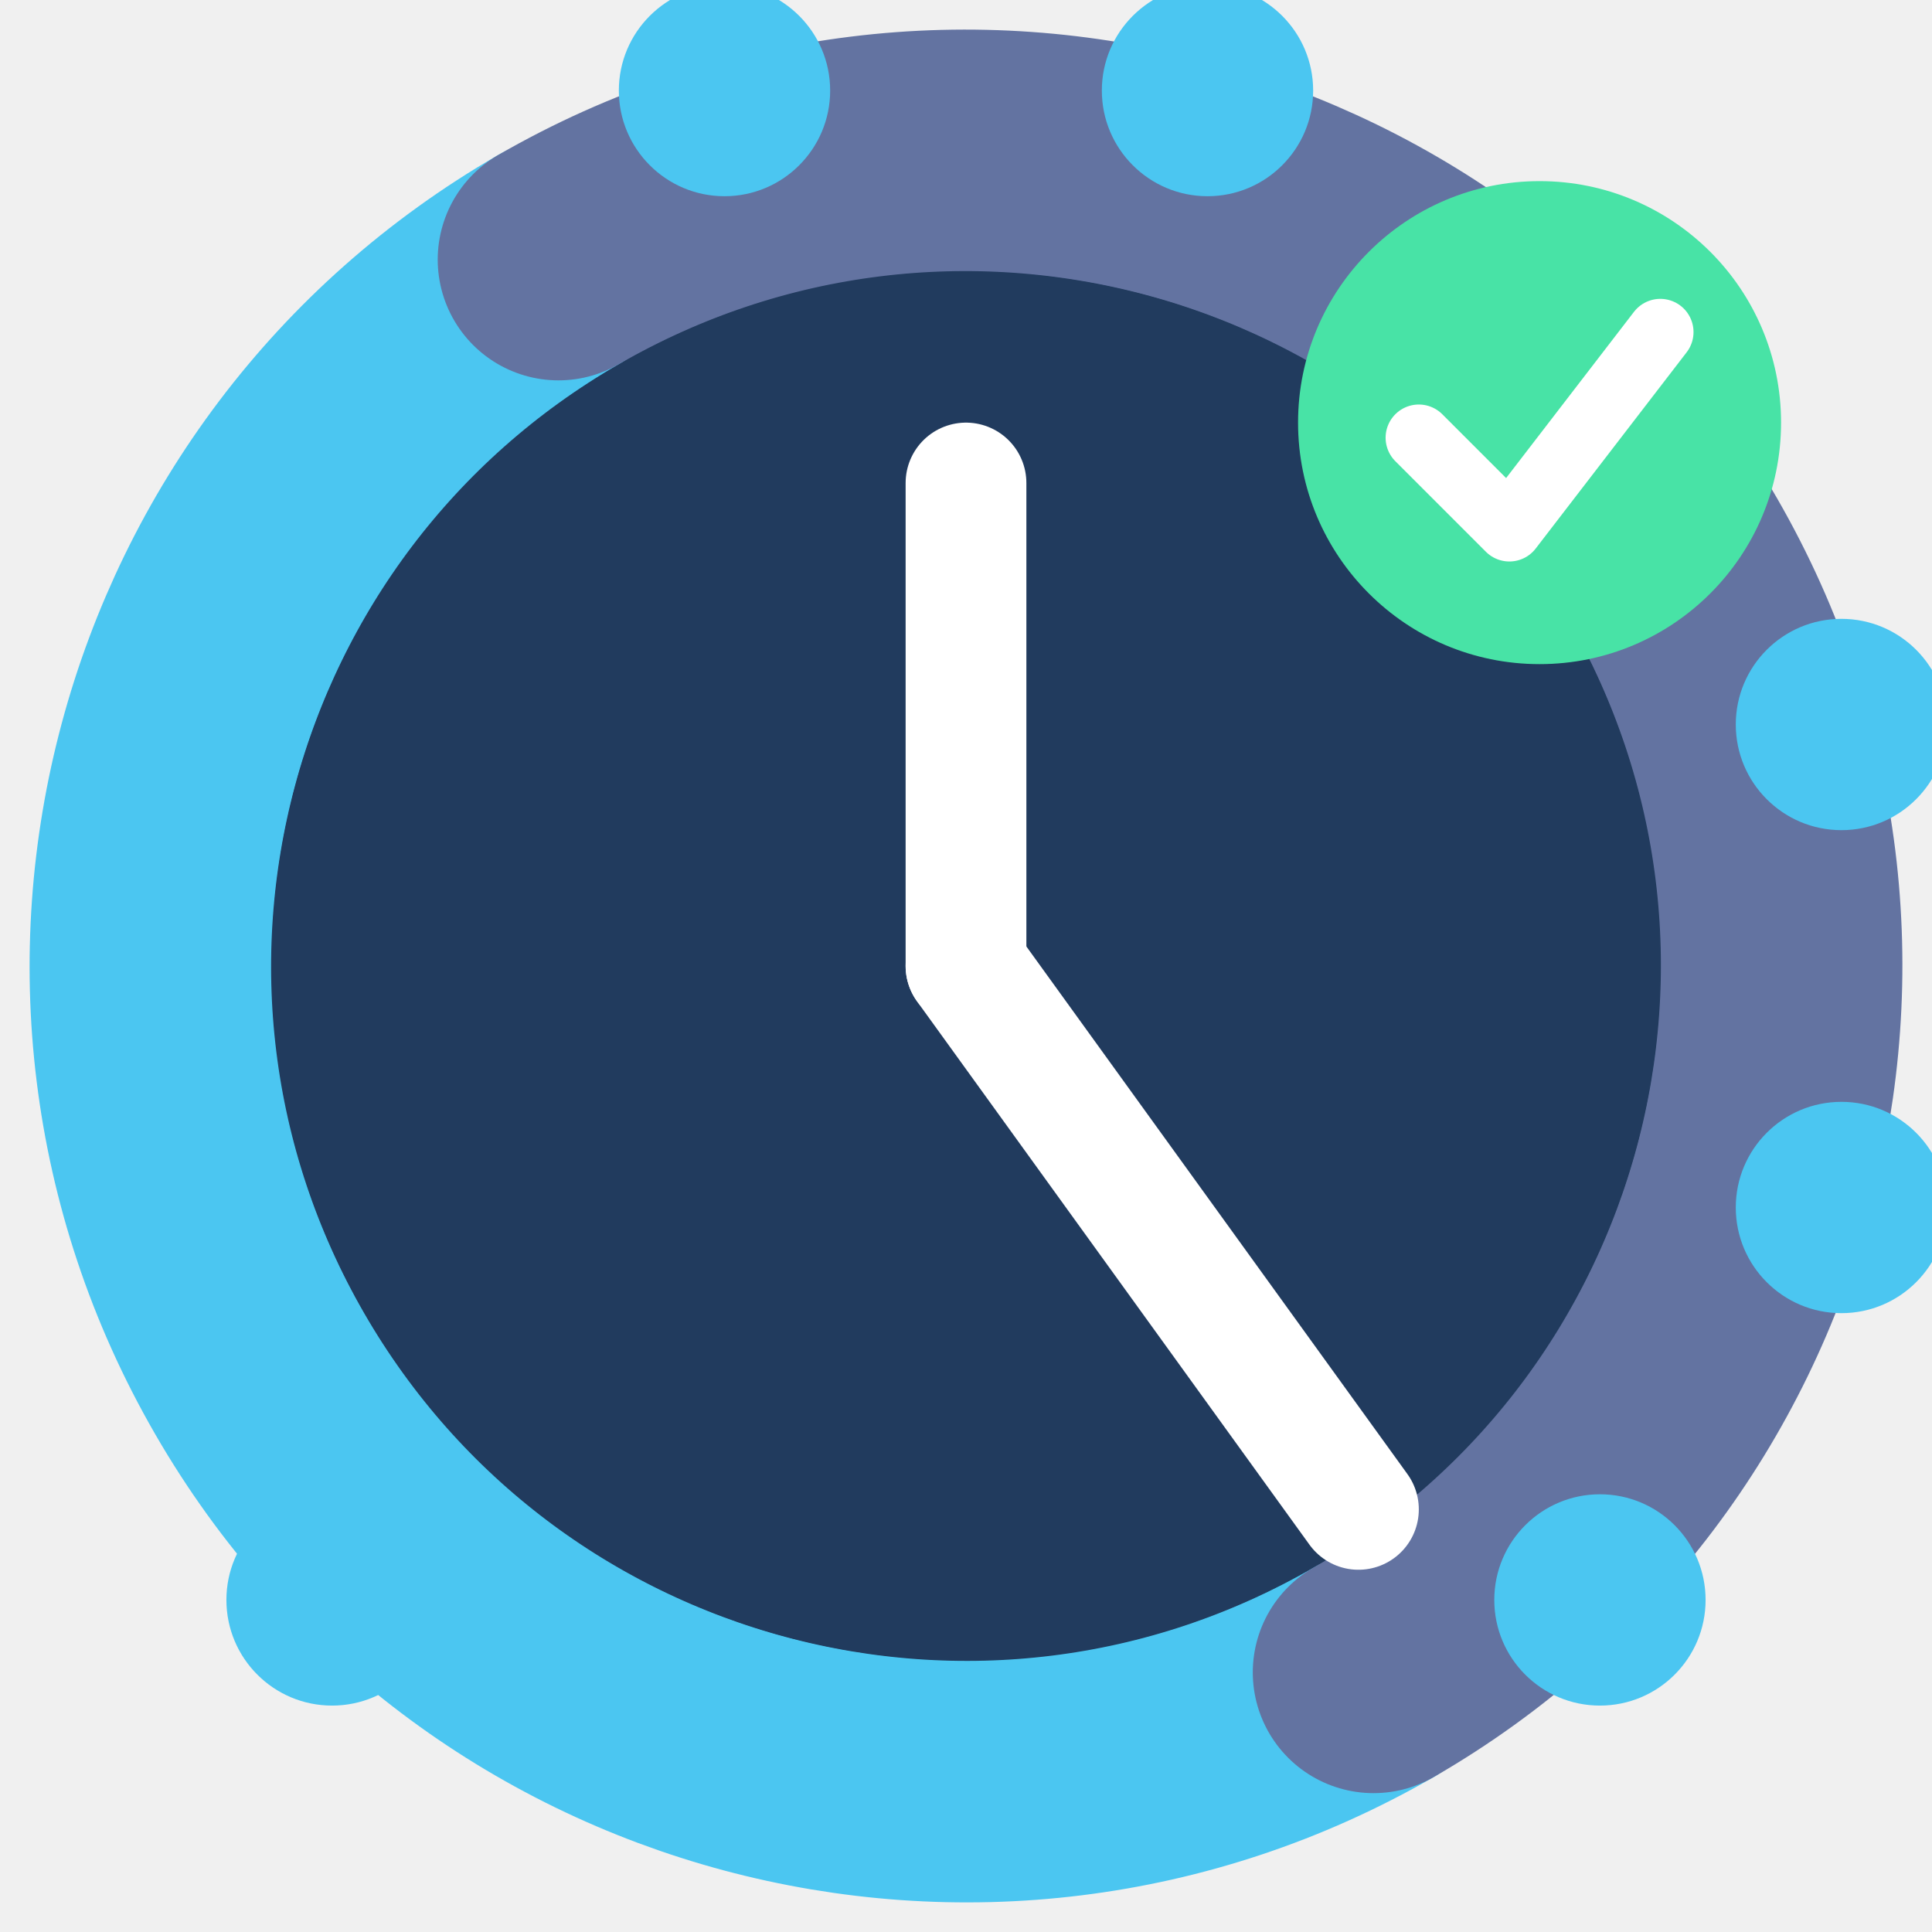
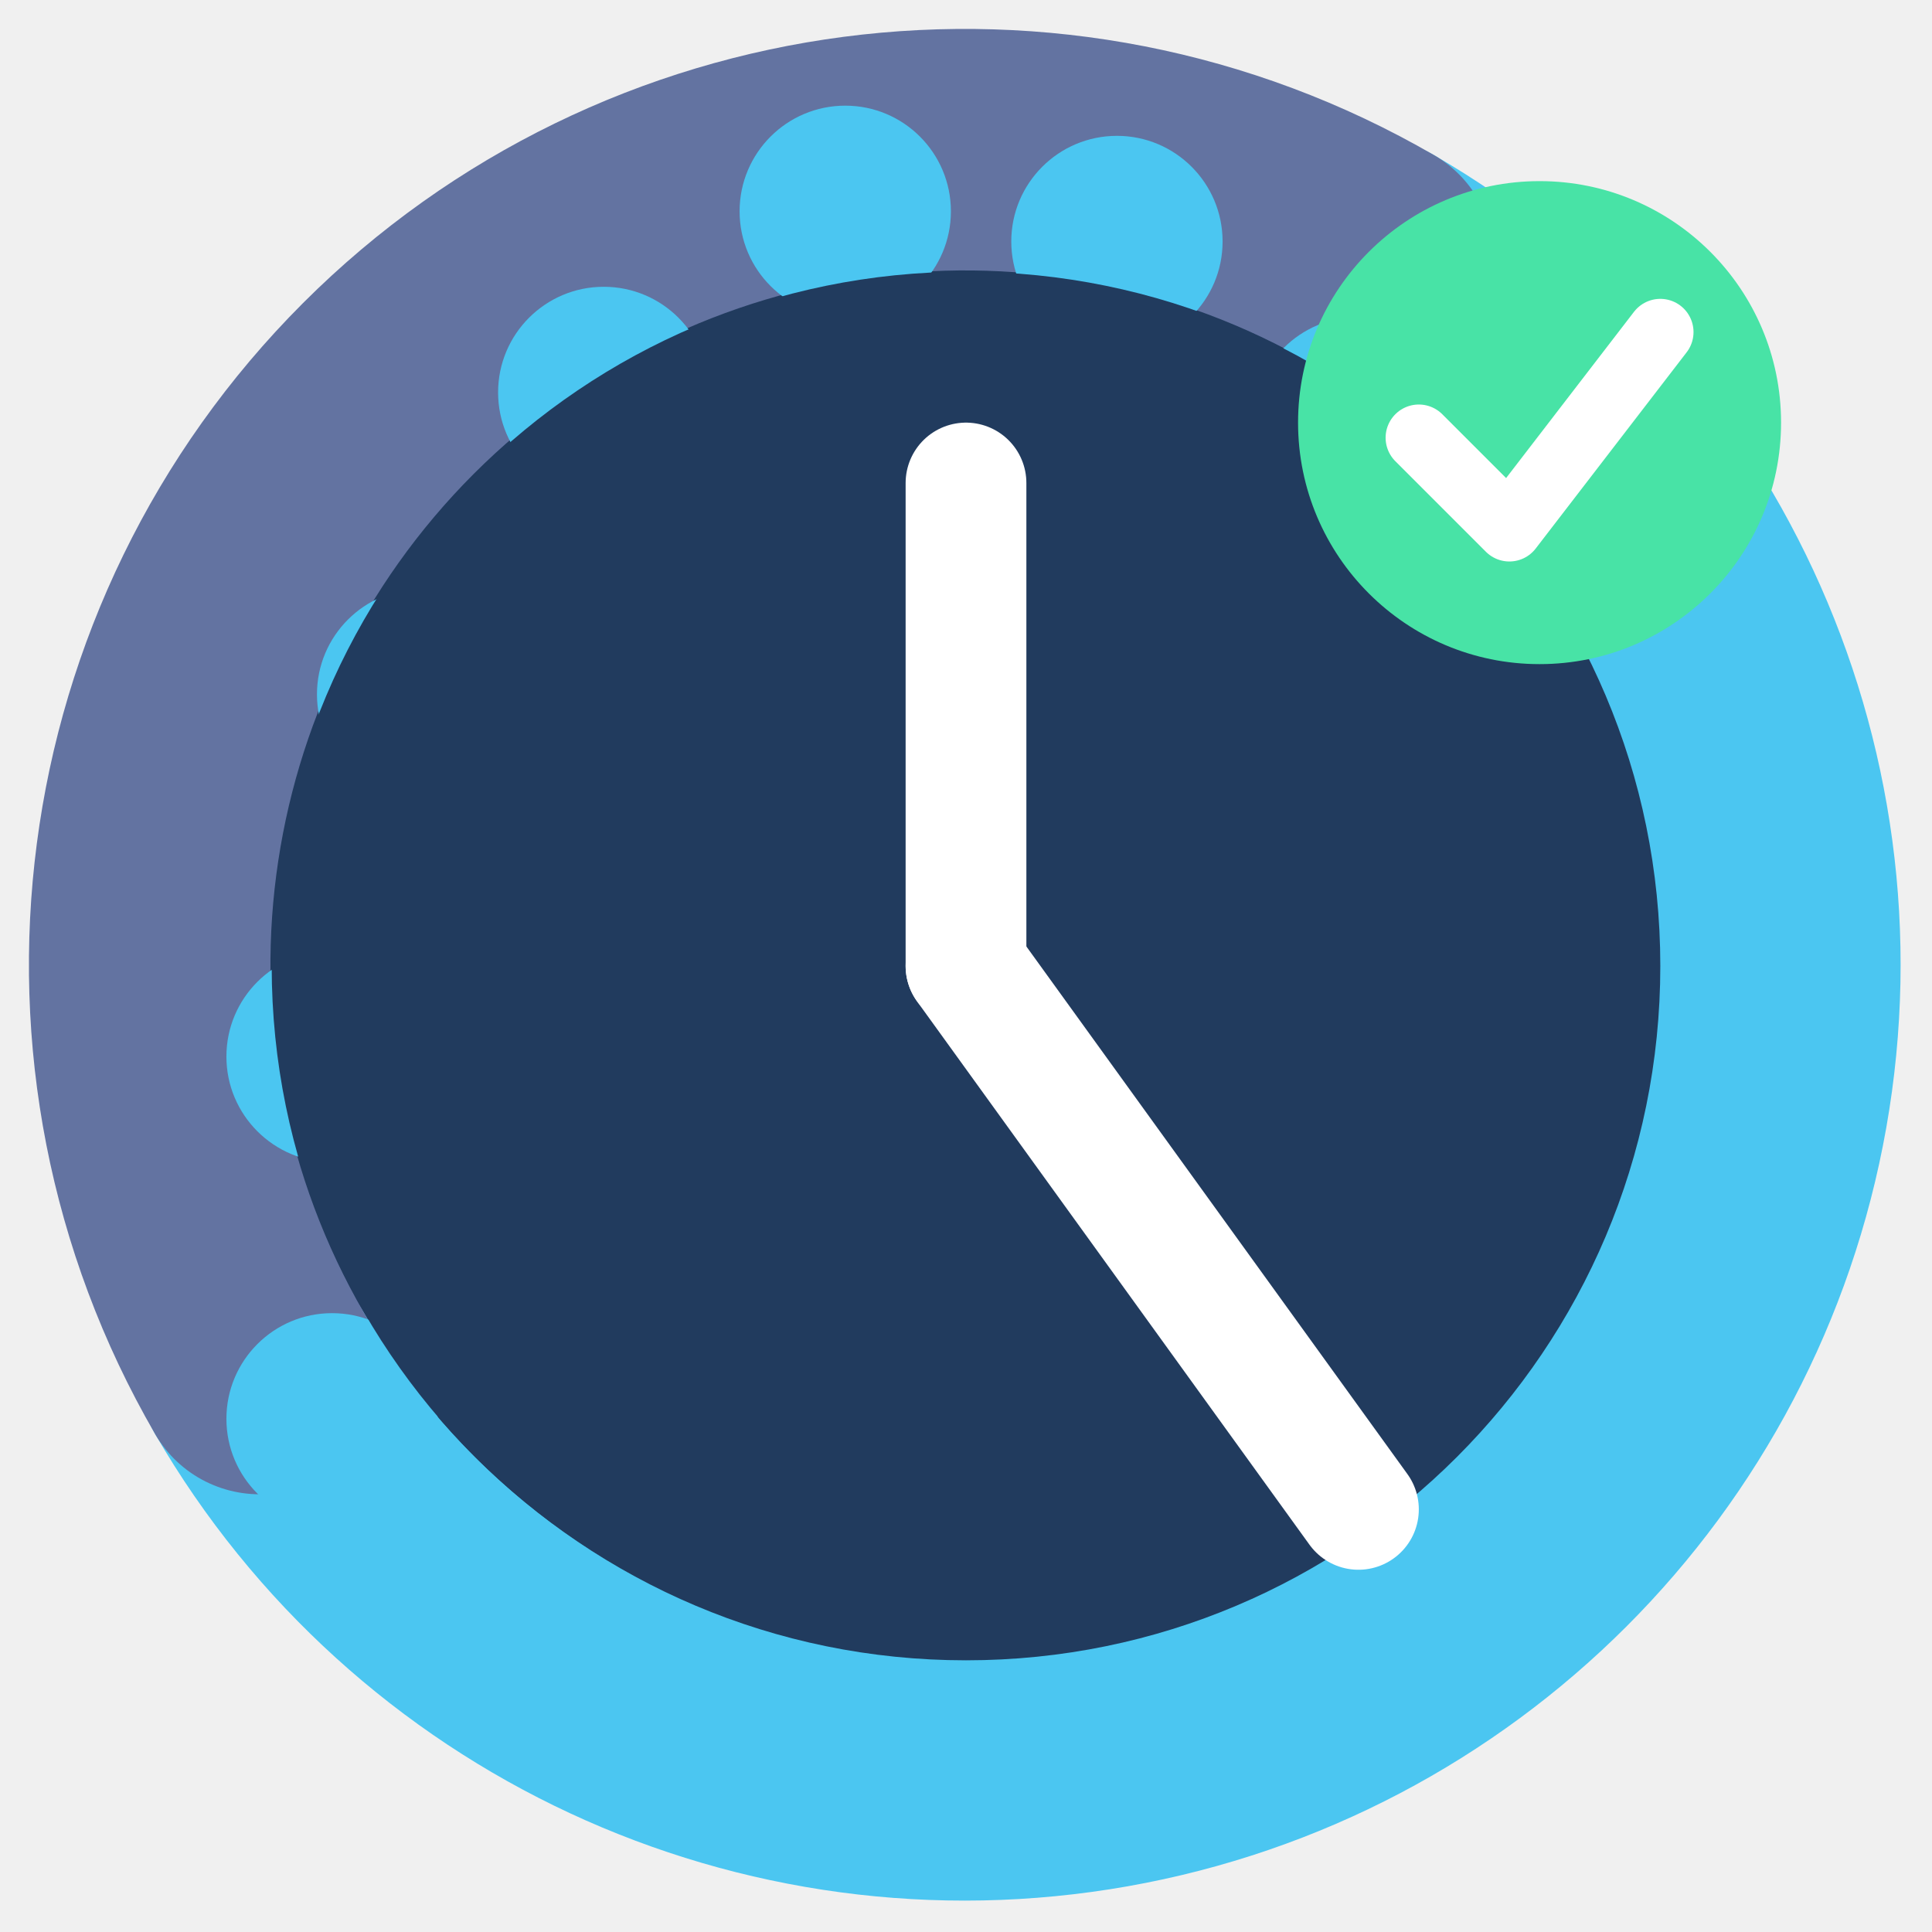
<svg xmlns="http://www.w3.org/2000/svg" viewBox="0 0 64 64">
  <circle cx="32" cy="32" r="30" fill="#213B5E" />
-   <path d="M45.5 55.4 A27 27 0 1 1 18.5 8.6" fill="none" stroke="#4BC6F1" stroke-width="8" stroke-linecap="round" />
-   <path d="M45.5 55.4 A27 27 0 0 0 18.5 8.6" fill="none" stroke="#6373A1" stroke-width="8" stroke-linecap="round" />
-   <circle cx="11" cy="53" r="3.5" fill="#4BC6F1" />
-   <circle cx="24" cy="3" r="3.5" fill="#4BC6F1" />
-   <circle cx="40" cy="3" r="3.5" fill="#4BC6F1" />
-   <circle cx="53" cy="11" r="3.5" fill="#4BC6F1" />
-   <circle cx="61" cy="24" r="3.5" fill="#4BC6F1" />
-   <circle cx="61" cy="40" r="3.5" fill="#4BC6F1" />
-   <circle cx="53" cy="53" r="3.5" fill="#4BC6F1" />
+   <path d="M45.5 8.6 A27 27 0 1 1 8.6 45.5" fill="none" stroke="#4BC6F1" stroke-width="8" stroke-linecap="round" />
+   <path d="M45.5 8.6 A27 27 0 0 0 8.6 45.5" fill="none" stroke="#6373A1" stroke-width="8" stroke-linecap="round" />
+   <circle cx="11" cy="47" r="3.5" fill="#4BC6F1" />
+   <circle cx="11" cy="35" r="3.5" fill="#4BC6F1" />
+   <circle cx="14" cy="23" r="3.5" fill="#4BC6F1" />
+   <circle cx="20" cy="13" r="3.5" fill="#4BC6F1" />
+   <circle cx="28" cy="7" r="3.5" fill="#4BC6F1" />
+   <circle cx="37" cy="8" r="3.5" fill="#4BC6F1" />
+   <circle cx="45" cy="14" r="3.5" fill="#4BC6F1" />
  <circle cx="32" cy="32" r="23" fill="#213B5E" />
  <line x1="32" y1="32" x2="32" y2="16" stroke="white" stroke-width="4" stroke-linecap="round" />
  <line x1="32" y1="32" x2="45" y2="50" stroke="white" stroke-width="4" stroke-linecap="round" />
  <circle cx="51" cy="14" r="8" fill="#48E3A6" />
  <polyline points="47,14.5 50,17.5 55,11" fill="none" stroke="white" stroke-width="2.2" stroke-linecap="round" stroke-linejoin="round" />
</svg>
